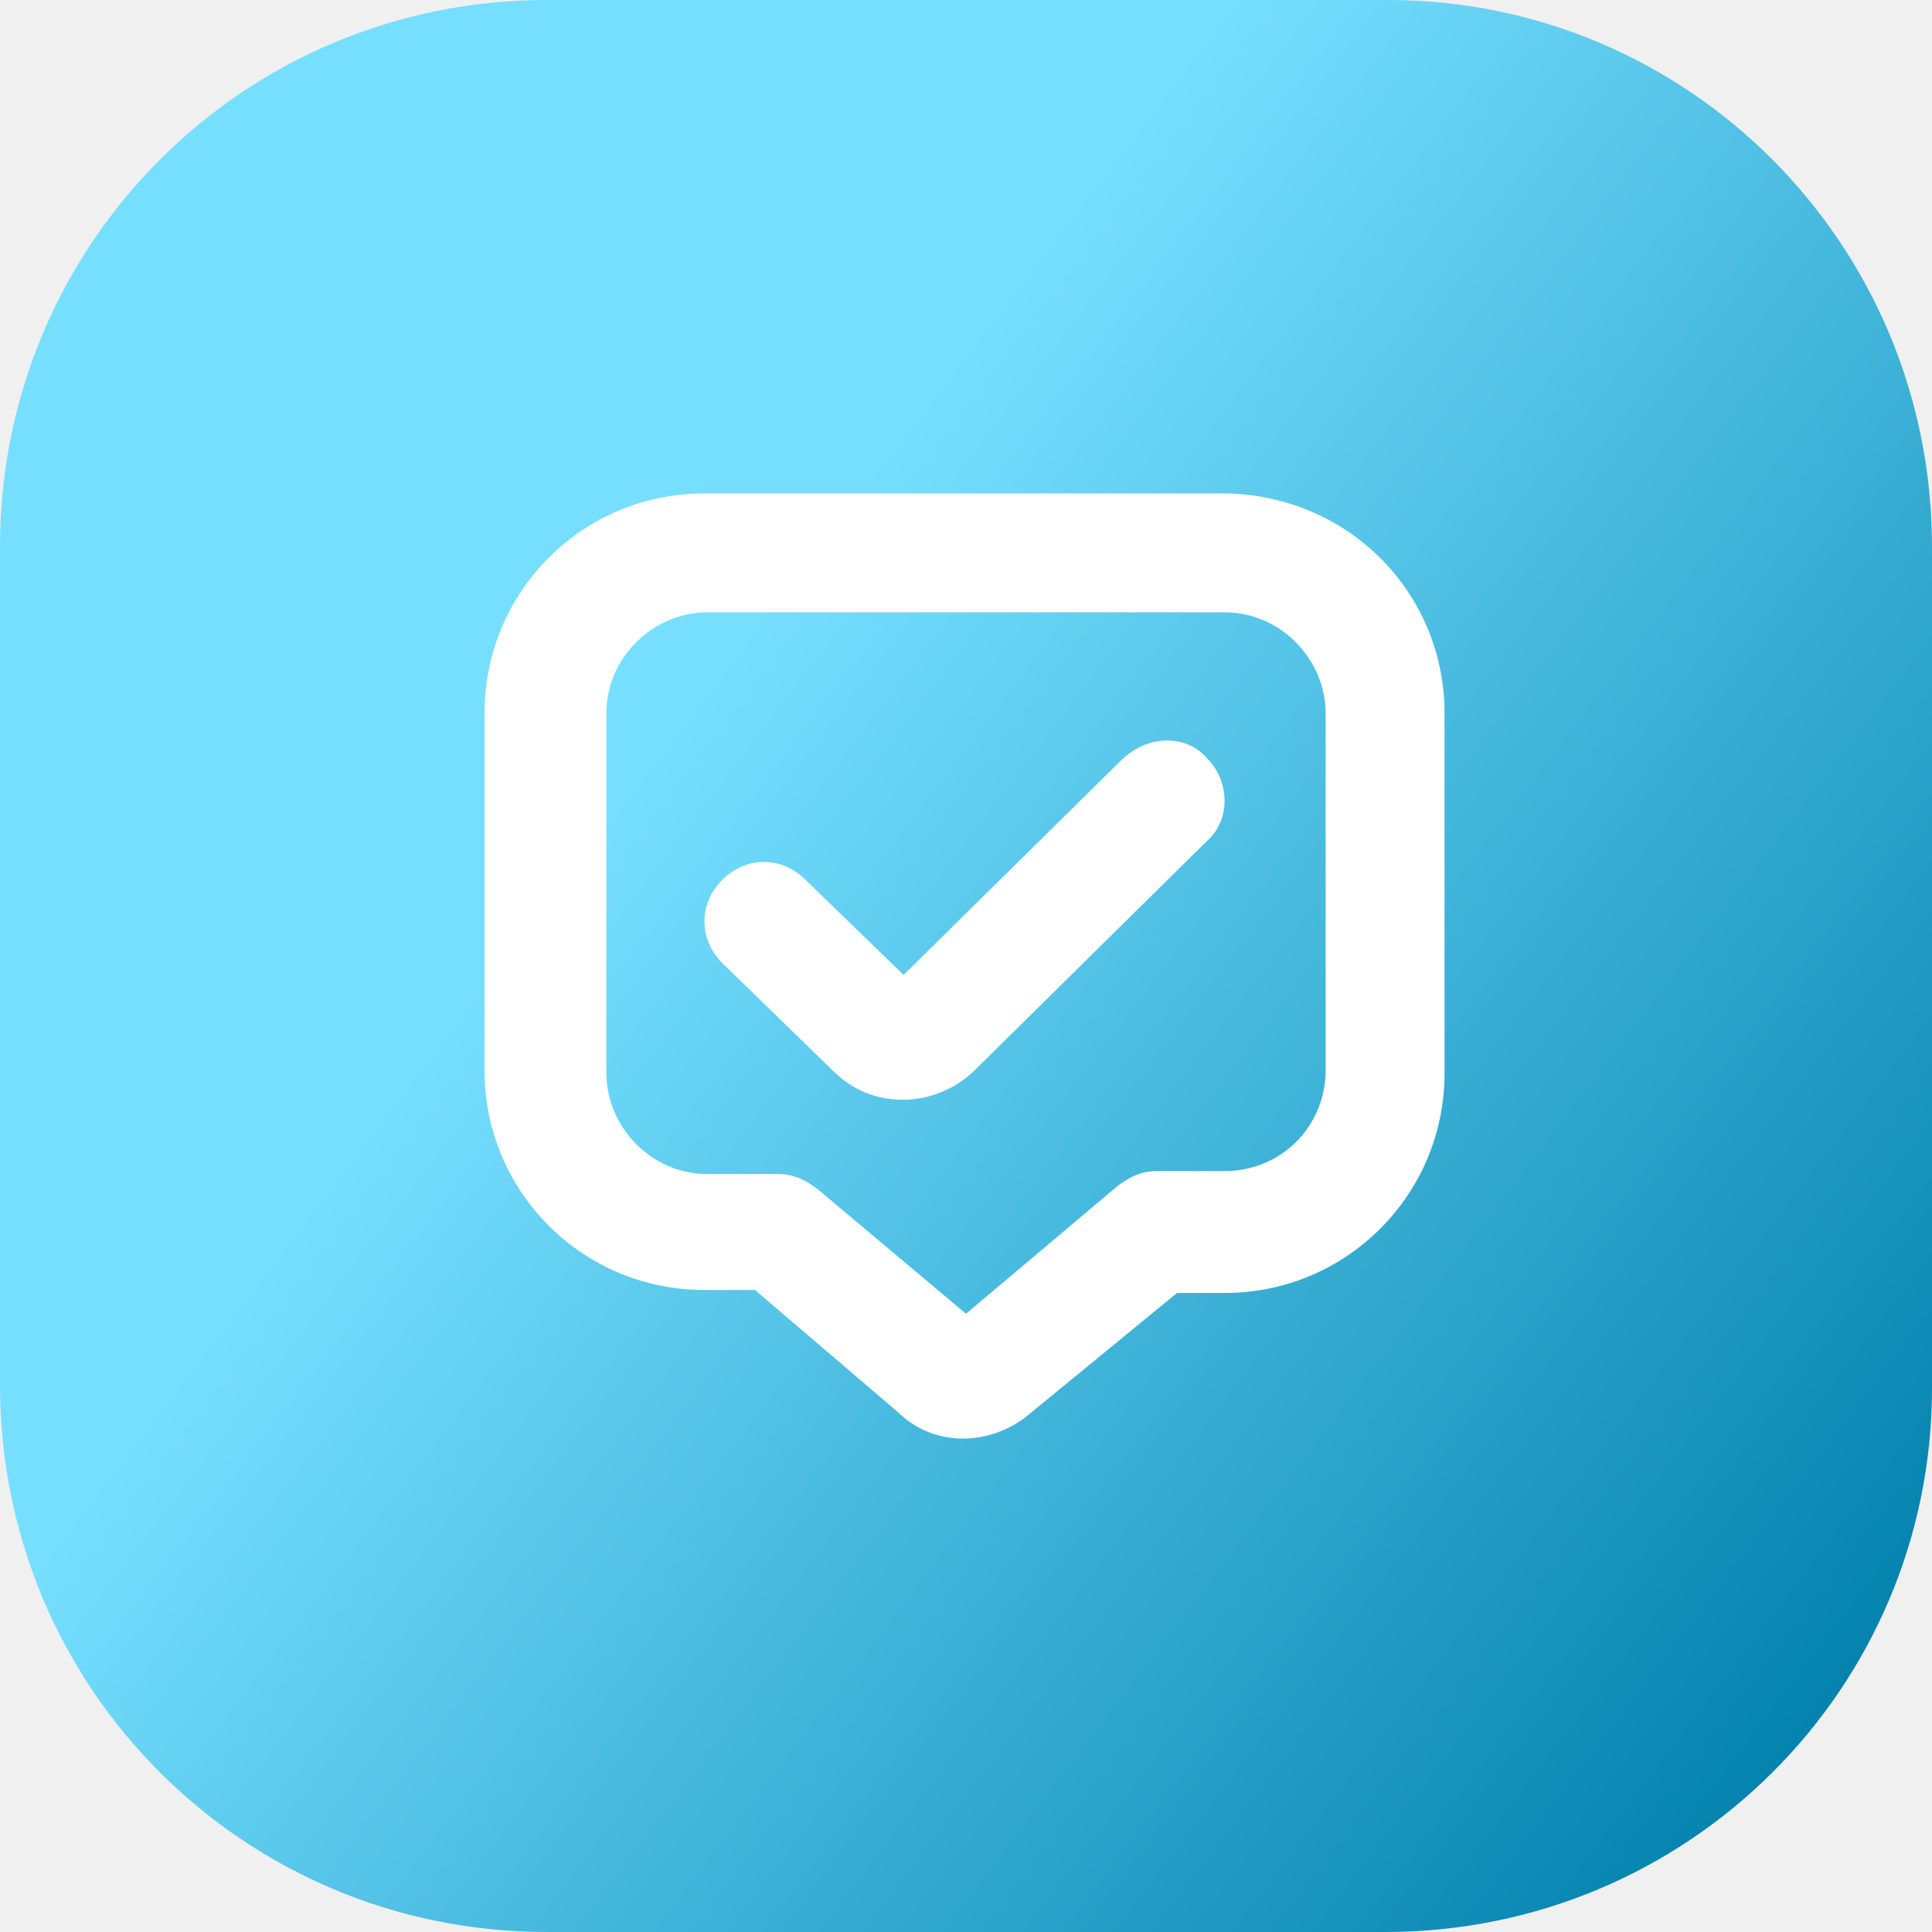
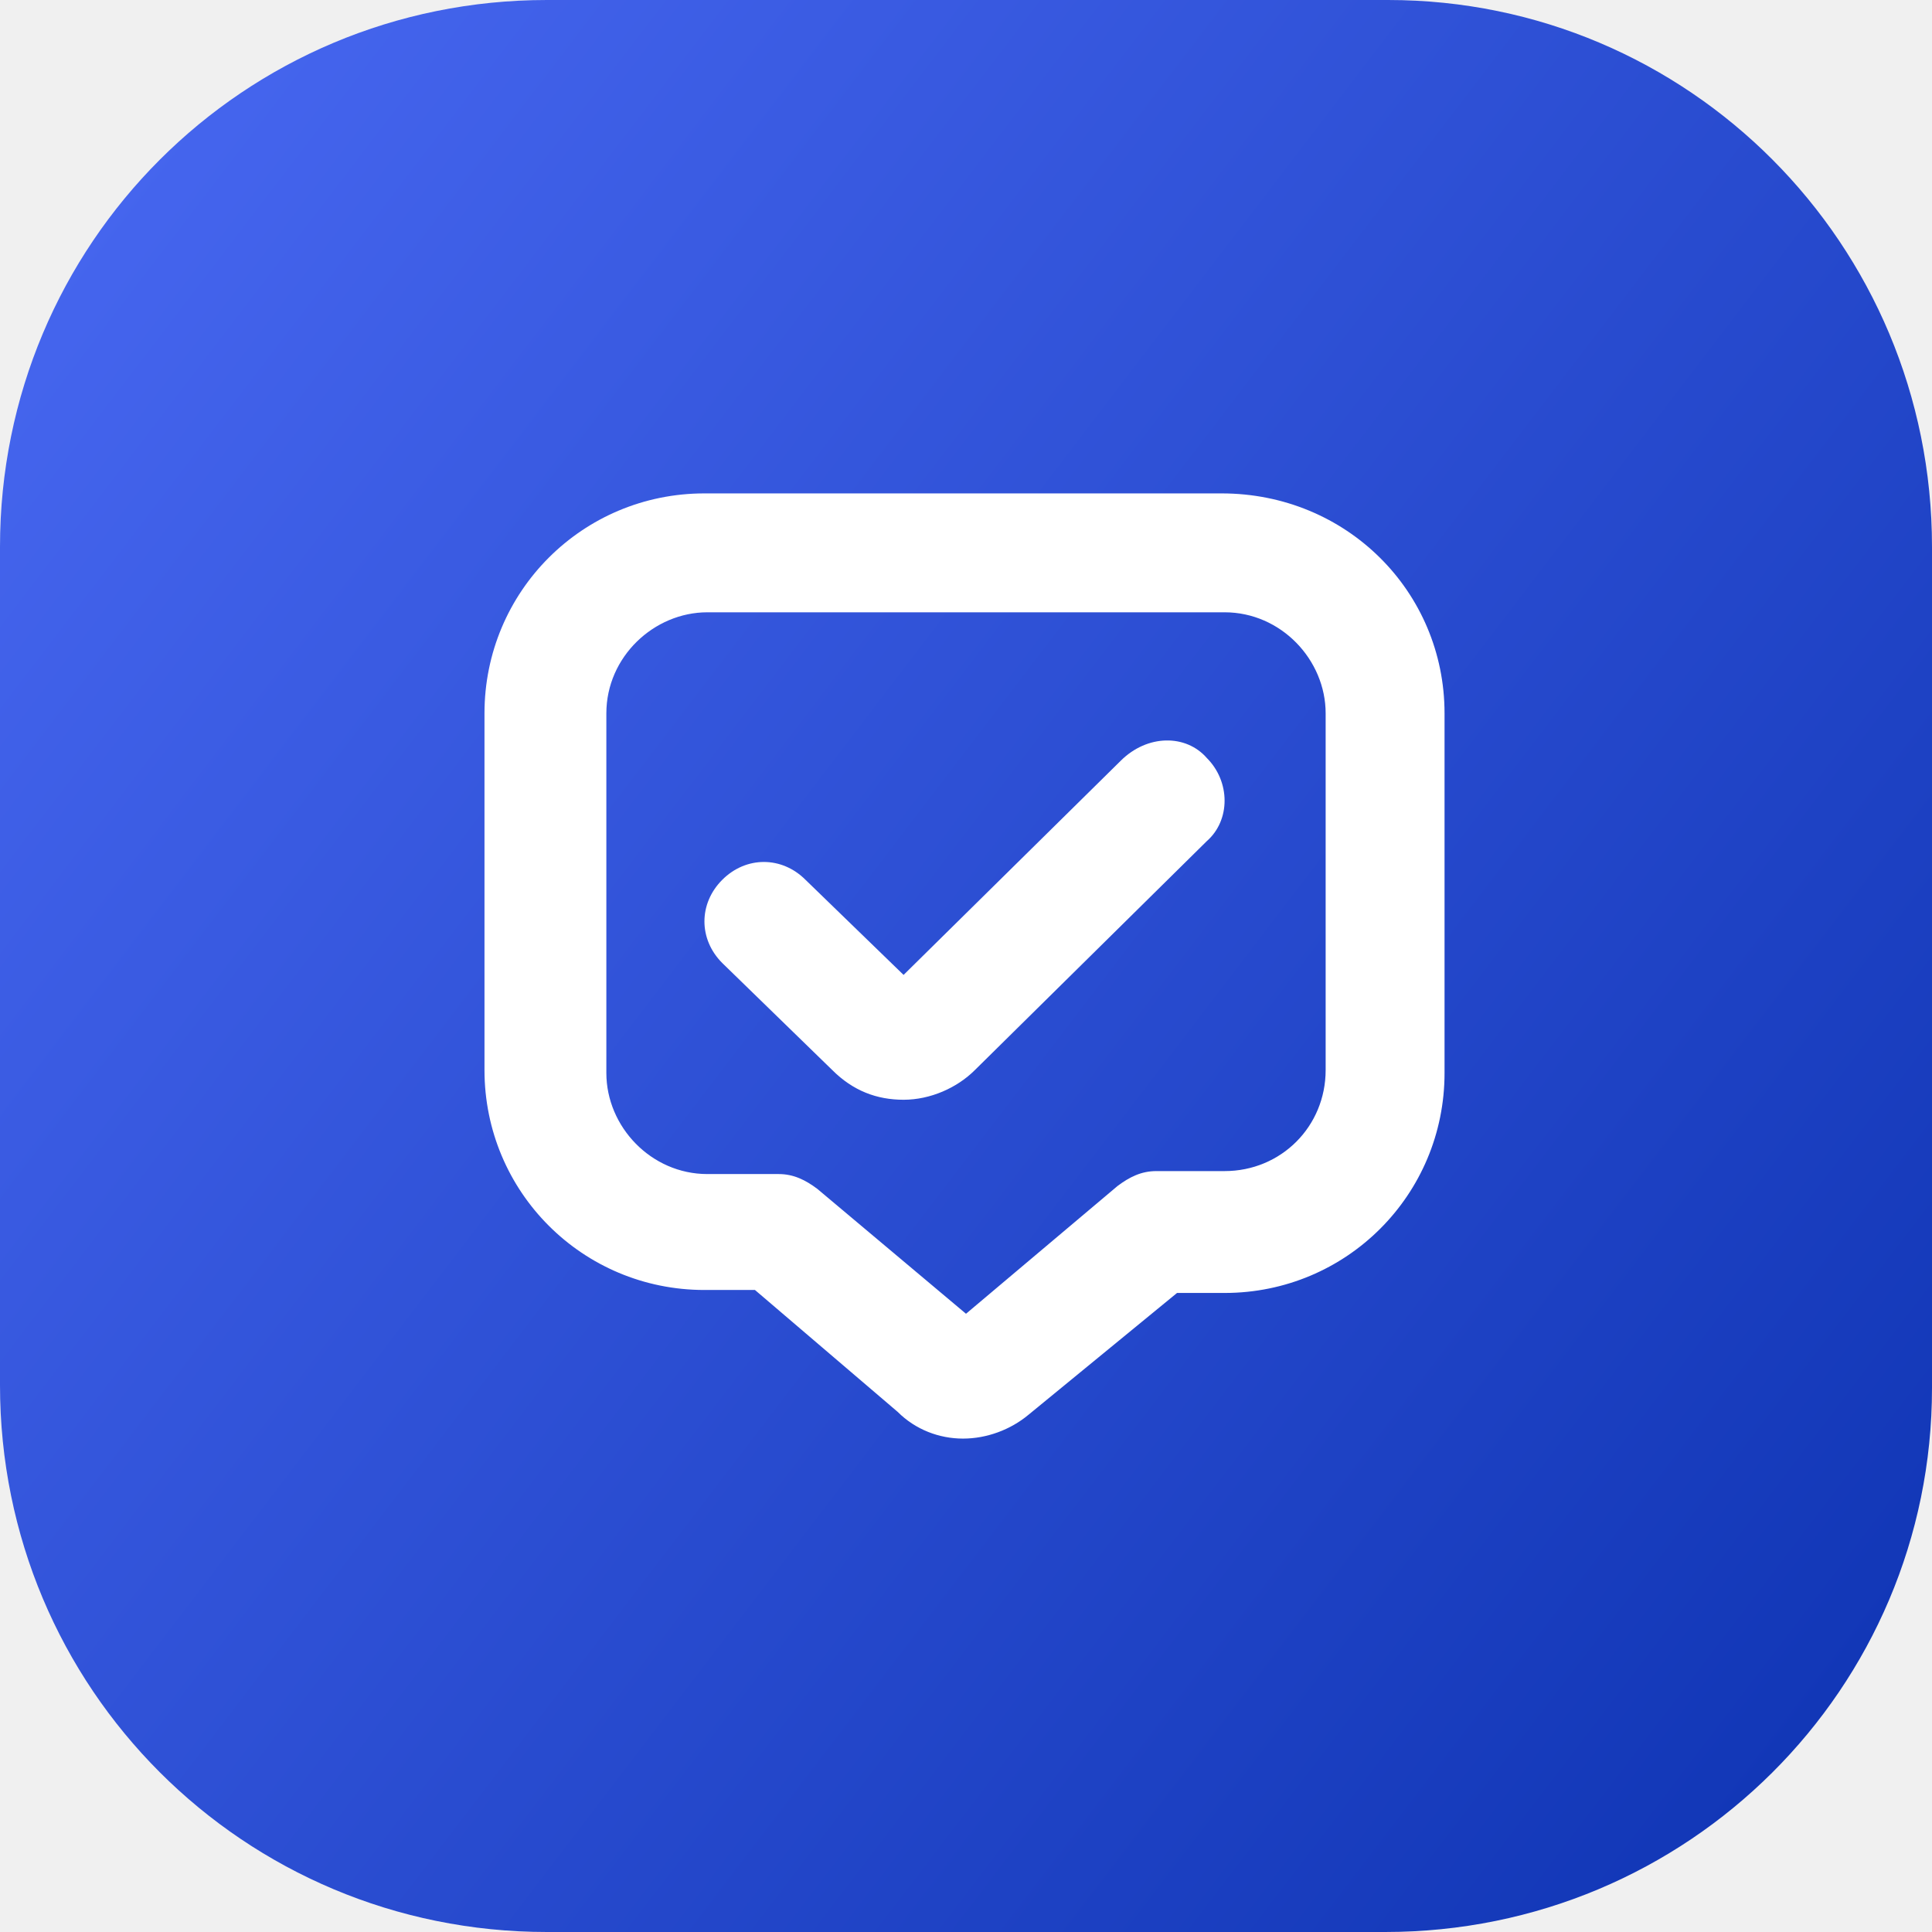
<svg xmlns="http://www.w3.org/2000/svg" version="1.1" id="Layer_1" x="0px" y="0px" viewBox="0 0 65 65" style="enable-background:new 0 0 65 65;" xml:space="preserve">
  <style type="text/css">
	.st0{fill:url(#SVGID_1_);}
	.st1{fill:#FFFFFF;}
</style>
-   <linearGradient id="SVGID_1_" gradientUnits="userSpaceOnUse" x1="1.841" y1="9.079" x2="62.805" y2="55.65">
-     <stop offset="0.337" style="stop-color:#76DFFF" />
-     <stop offset="1" style="stop-color:#0483AF" />
+   <linearGradient id="SVGID_1_" gradientUnits="userSpaceOnUse" x1="1.845" y1="-5547.783" x2="62.809" y2="-5594.355" gradientTransform="matrix(1 0 0 -1 0 -5538.709)">
+     <stop offset="0" style="stop-color:#4565EE" />
+     <stop offset="1" style="stop-color:#1237B7" />
  </linearGradient>
  <path class="st0" d="M46.6,65H18.4C8.2,65,0,56.8,0,46.6V18.4C0,8.2,8.2,0,18.4,0h28.3C56.8,0,65,8.2,65,18.4v28.3  C65,56.8,56.8,65,46.6,65z" />
  <path class="st1" d="M40.6,25.5c0.8,0.8,0.8,2.1,0,2.8L32.8,36c-0.6,0.6-1.5,1-2.4,1s-1.7-0.3-2.4-1l-3.7-3.6c-0.8-0.8-0.8-2,0-2.8  s2-0.8,2.8,0l3.3,3.2l7.3-7.2C38.6,24.7,39.9,24.7,40.6,25.5L40.6,25.5z M48.6,24v12.1c0,4.1-3.3,7.4-7.4,7.4h-1.6l-5,4.1  c-0.6,0.5-1.4,0.8-2.2,0.8s-1.6-0.3-2.2-0.9l-4.8-4.1h-1.7c-4.1,0-7.4-3.3-7.4-7.4V24c0-4.1,3.3-7.4,7.4-7.4h17.4  C45.3,16.6,48.6,19.9,48.6,24L48.6,24z M44.6,24c0-1.8-1.5-3.4-3.4-3.4H23.8c-1.8,0-3.4,1.5-3.4,3.4v12.1c0,1.8,1.5,3.4,3.4,3.4h2.4  c0.5,0,0.9,0.2,1.3,0.5l5,4.2l5.1-4.3c0.4-0.3,0.8-0.5,1.3-0.5h2.3c1.9,0,3.4-1.5,3.4-3.4V24L44.6,24z" />
</svg>
